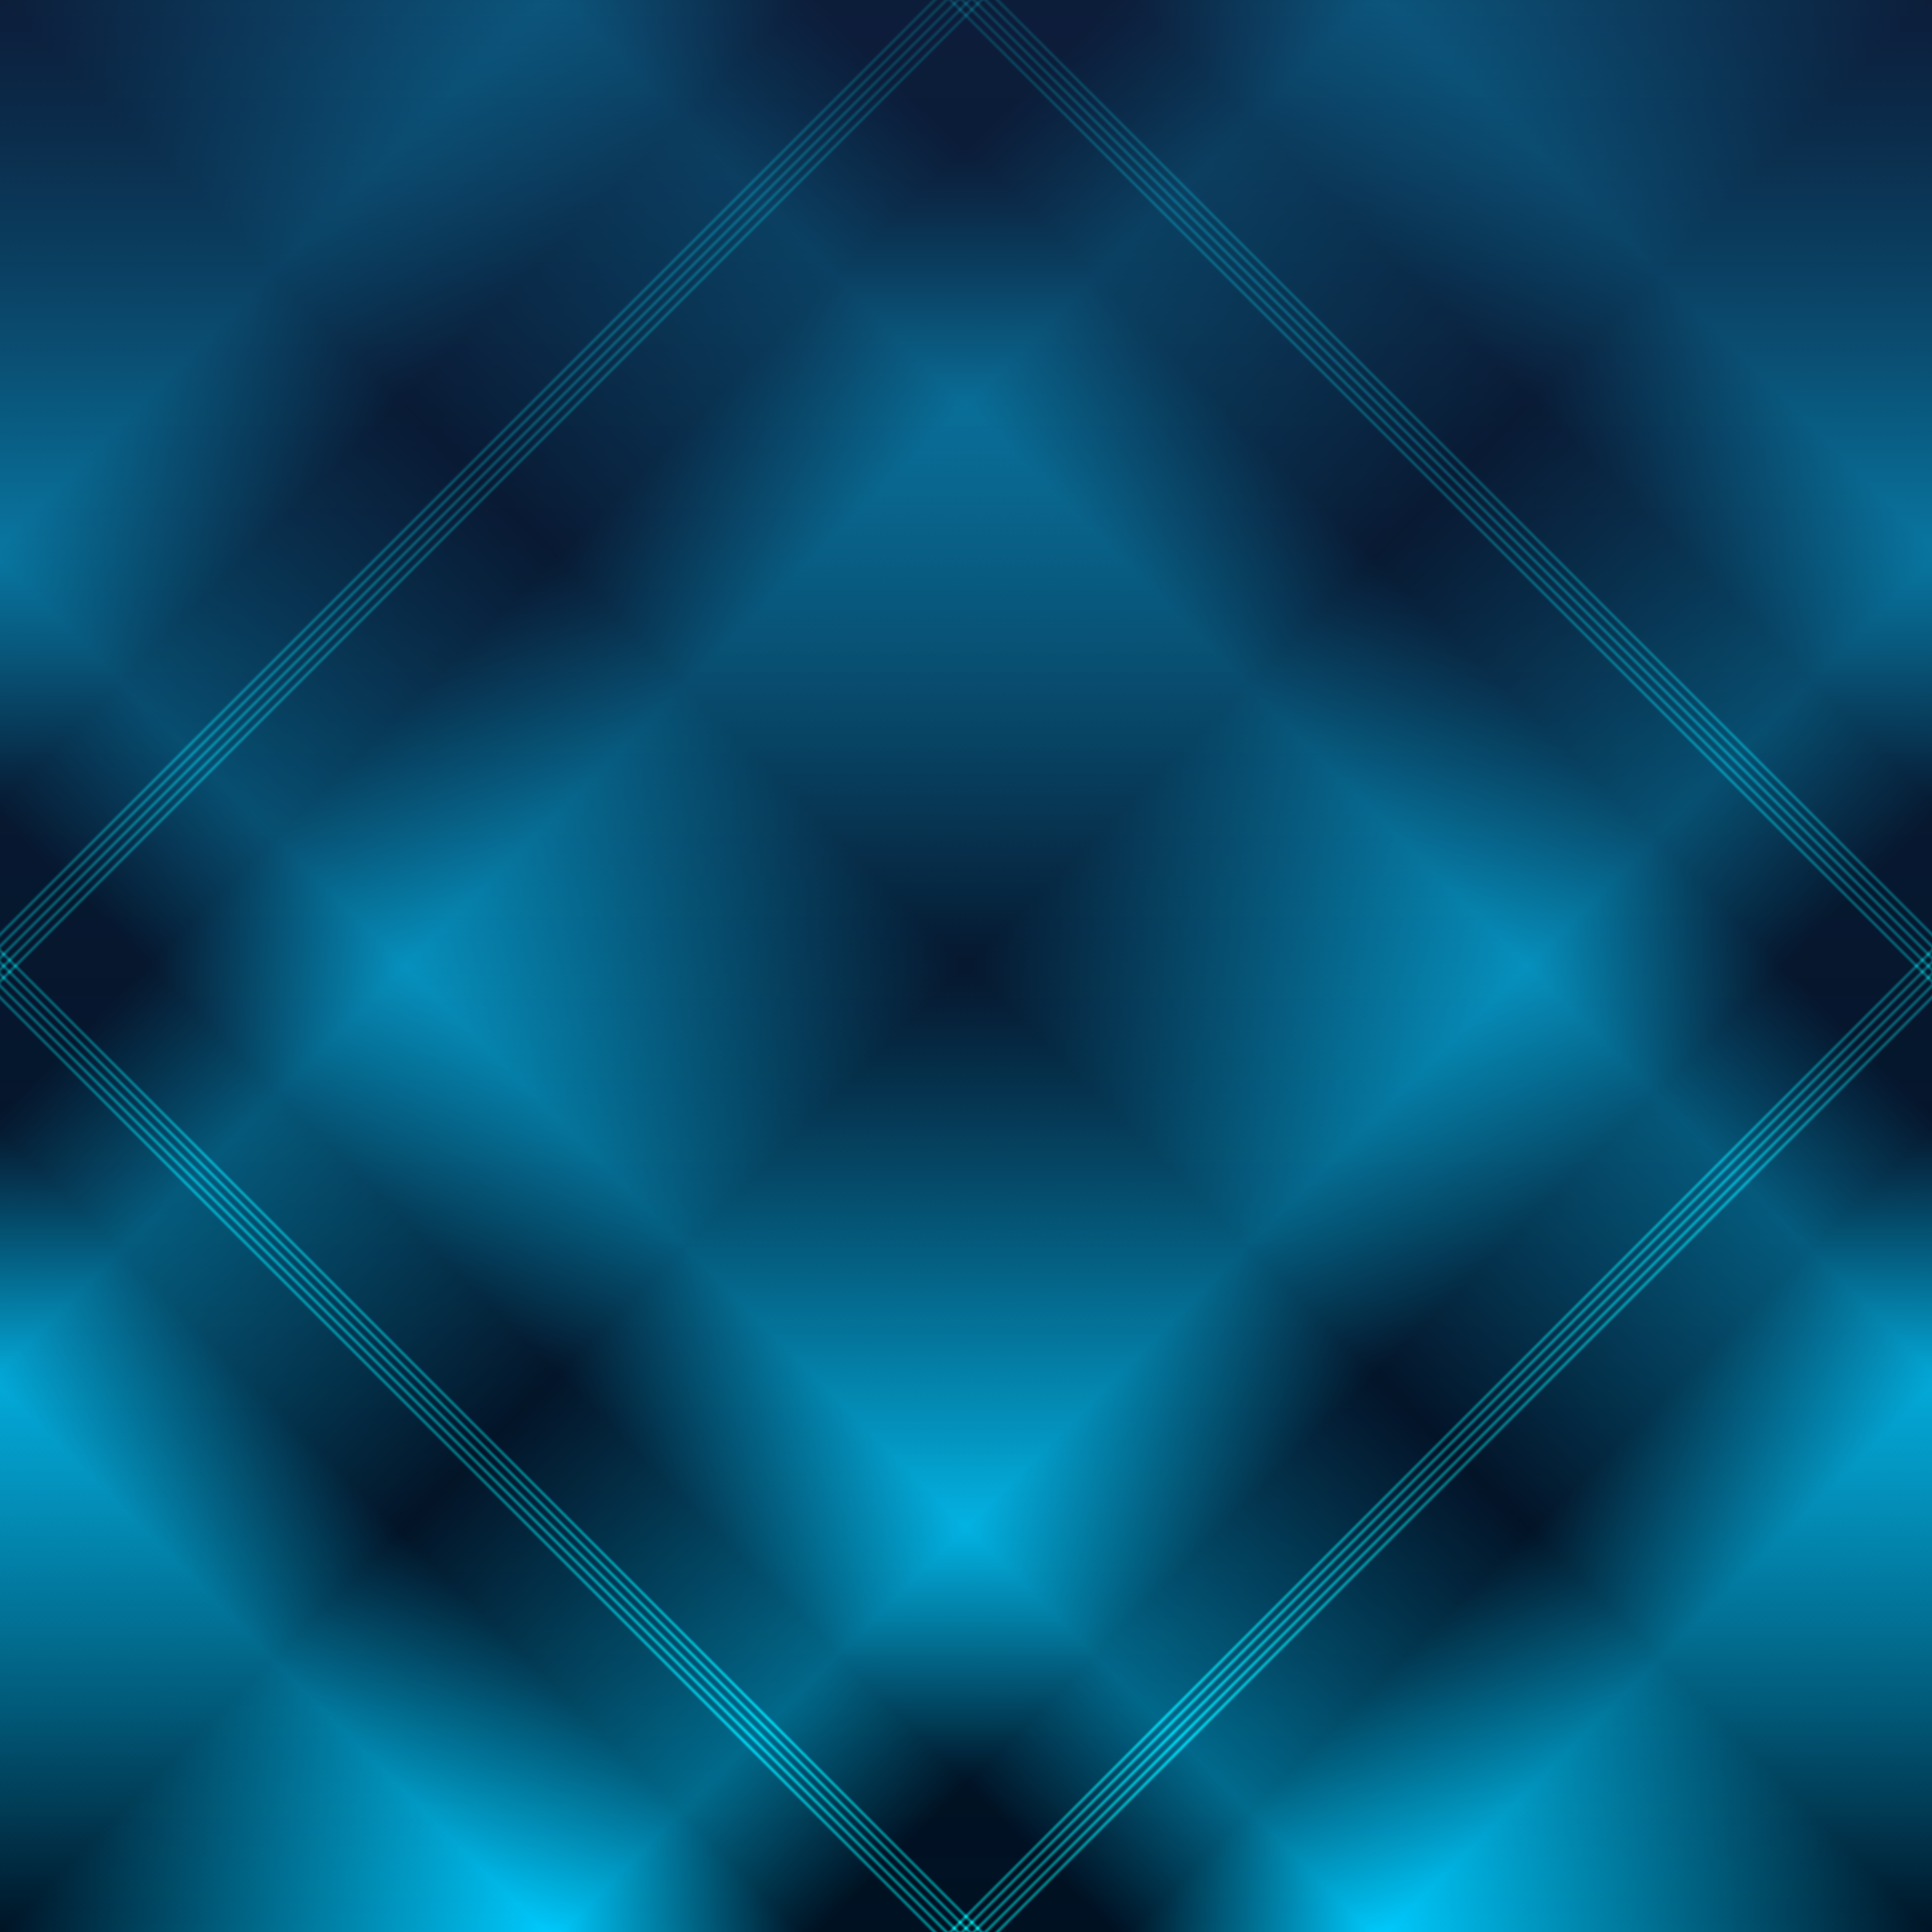
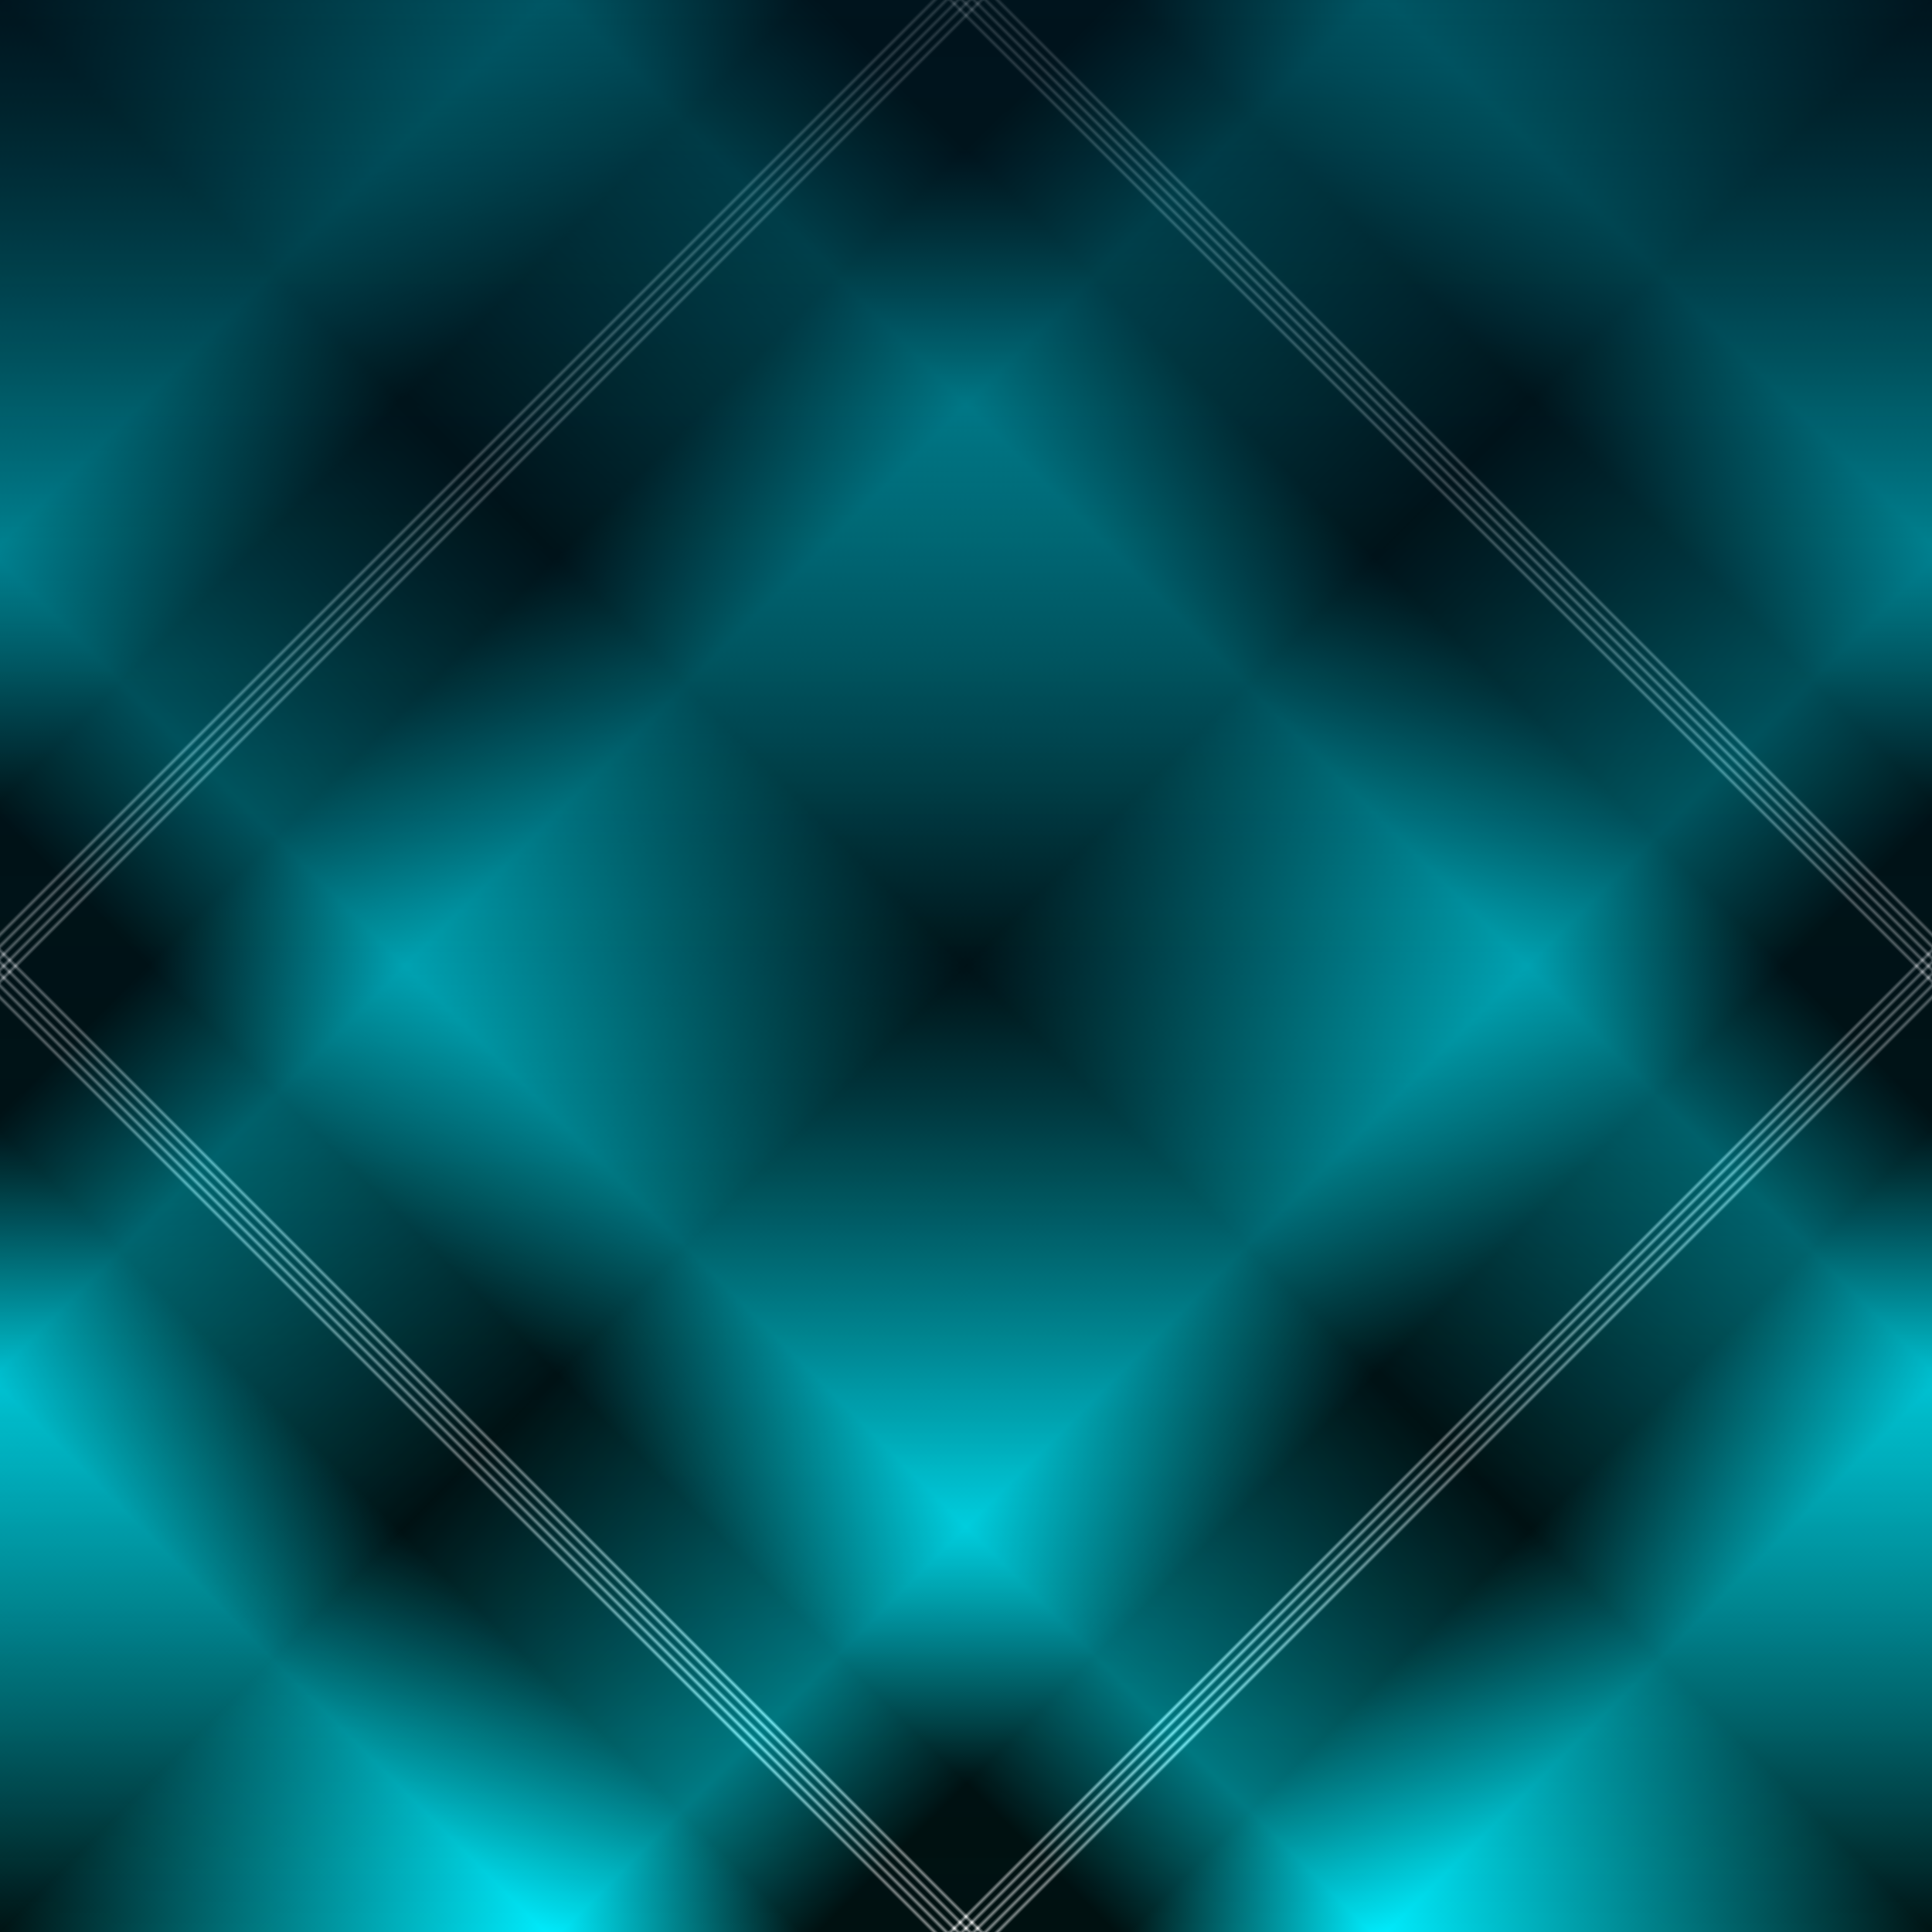
<svg xmlns="http://www.w3.org/2000/svg" version="1.1" viewBox="0 0 512 512" width="512" height="512">
  <defs>
    <linearGradient x1="0" y1="0" x2="0.5" y2="0.5" spreadMethod="reflect" id="linearGradient1382">
-       <stop offset="0.000" style="stop-color:#001122;stop-opacity:1" />
-       <stop offset="0.288" style="stop-color:#00ccff;stop-opacity:1" />
-       <stop offset="0.420" style="stop-color:#001122;stop-opacity:1" />
-       <stop offset="0.484" style="stop-color:#001122;stop-opacity:1" />
-       <stop offset="0.486" style="stop-color:#001122;stop-opacity:1" />
-       <stop offset="0.488" style="stop-color:#00ffff;stop-opacity:1" />
-       <stop offset="0.490" style="stop-color:#001122;stop-opacity:1" />
-       <stop offset="0.492" style="stop-color:#001122;stop-opacity:1" />
-       <stop offset="0.494" style="stop-color:#00ffff;stop-opacity:1" />
-       <stop offset="0.496" style="stop-color:#001122;stop-opacity:1" />
-       <stop offset="0.498" style="stop-color:#001122;stop-opacity:1" />
-       <stop offset="0.500" style="stop-color:#00ffff;stop-opacity:1" />
-       <stop offset="0.502" style="stop-color:#001122;stop-opacity:1" />
-       <stop offset="0.504" style="stop-color:#001122;stop-opacity:1" />
-       <stop offset="0.506" style="stop-color:#00ffff;stop-opacity:1" />
-       <stop offset="0.508" style="stop-color:#001122;stop-opacity:1" />
-       <stop offset="0.510" style="stop-color:#001122;stop-opacity:1" />
-       <stop offset="0.512" style="stop-color:#00ffff;stop-opacity:1" />
-       <stop offset="0.514" style="stop-color:#001122;stop-opacity:1" />
-       <stop offset="0.516" style="stop-color:#001122;stop-opacity:1" />
-       <stop offset="0.580" style="stop-color:#001122;stop-opacity:1" />
-       <stop offset="0.712" style="stop-color:#00ccff;stop-opacity:1" />
-       <stop offset="1.000" style="stop-color:#001122;stop-opacity:1" />
+       <stop offset="0.000" style="stop-color:#001111;stop-opacity:1" />
+       <stop offset="0.288" style="stop-color:#00eeff;stop-opacity:1" />
+       <stop offset="0.420" style="stop-color:#001111;stop-opacity:1" />
+       <stop offset="0.484" style="stop-color:#001111;stop-opacity:1" />
+       <stop offset="0.486" style="stop-color:#001111;stop-opacity:1" />
+       <stop offset="0.488" style="stop-color:#ffffff;stop-opacity:1" />
+       <stop offset="0.490" style="stop-color:#001111;stop-opacity:1" />
+       <stop offset="0.492" style="stop-color:#001111;stop-opacity:1" />
+       <stop offset="0.494" style="stop-color:#ffffff;stop-opacity:1" />
+       <stop offset="0.496" style="stop-color:#001111;stop-opacity:1" />
+       <stop offset="0.498" style="stop-color:#001111;stop-opacity:1" />
+       <stop offset="0.500" style="stop-color:#ffffff;stop-opacity:1" />
+       <stop offset="0.502" style="stop-color:#001111;stop-opacity:1" />
+       <stop offset="0.504" style="stop-color:#001111;stop-opacity:1" />
+       <stop offset="0.506" style="stop-color:#ffffff;stop-opacity:1" />
+       <stop offset="0.508" style="stop-color:#001111;stop-opacity:1" />
+       <stop offset="0.510" style="stop-color:#001111;stop-opacity:1" />
+       <stop offset="0.512" style="stop-color:#ffffff;stop-opacity:1" />
+       <stop offset="0.514" style="stop-color:#001111;stop-opacity:1" />
+       <stop offset="0.516" style="stop-color:#001111;stop-opacity:1" />
+       <stop offset="0.580" style="stop-color:#001111;stop-opacity:1" />
+       <stop offset="0.712" style="stop-color:#00eeff;stop-opacity:1" />
+       <stop offset="1.000" style="stop-color:#001111;stop-opacity:1" />
    </linearGradient>
-     <filter style="color-interpolation-filters:sRGB" id="filter1550" x="-0.5" y="-0.5" width="2" height="2">
-       <feGaussianBlur stdDeviation="11" />
-     </filter>
    <linearGradient x1="0" y1="0" x2="0" y2="1" spreadMethod="reflect" id="linearGradient1381">
-       <stop style="stop-color:#112244;stop-opacity:1" offset="0.000" />
-       <stop style="stop-color:#112244;stop-opacity:0" offset="1.000" />
+       <stop style="stop-color:#001522;stop-opacity:1" offset="0.000" />
+       <stop style="stop-color:#001522;stop-opacity:0" offset="1.000" />
    </linearGradient>
  </defs>
  <rect style="fill:url(#linearGradient1382);fill-opacity:1;stroke:none" width="512" height="512" x="0" y="0" />
  <rect style="fill:url(#linearGradient1382);fill-opacity:0.5;stroke:none" transform="rotate(90)" width="512" height="512" x="0" y="-512" />
  <rect style="fill:url(#linearGradient1381);fill-opacity:0.7;stroke:none" width="512" height="512" x="0" y="0" />
</svg>
